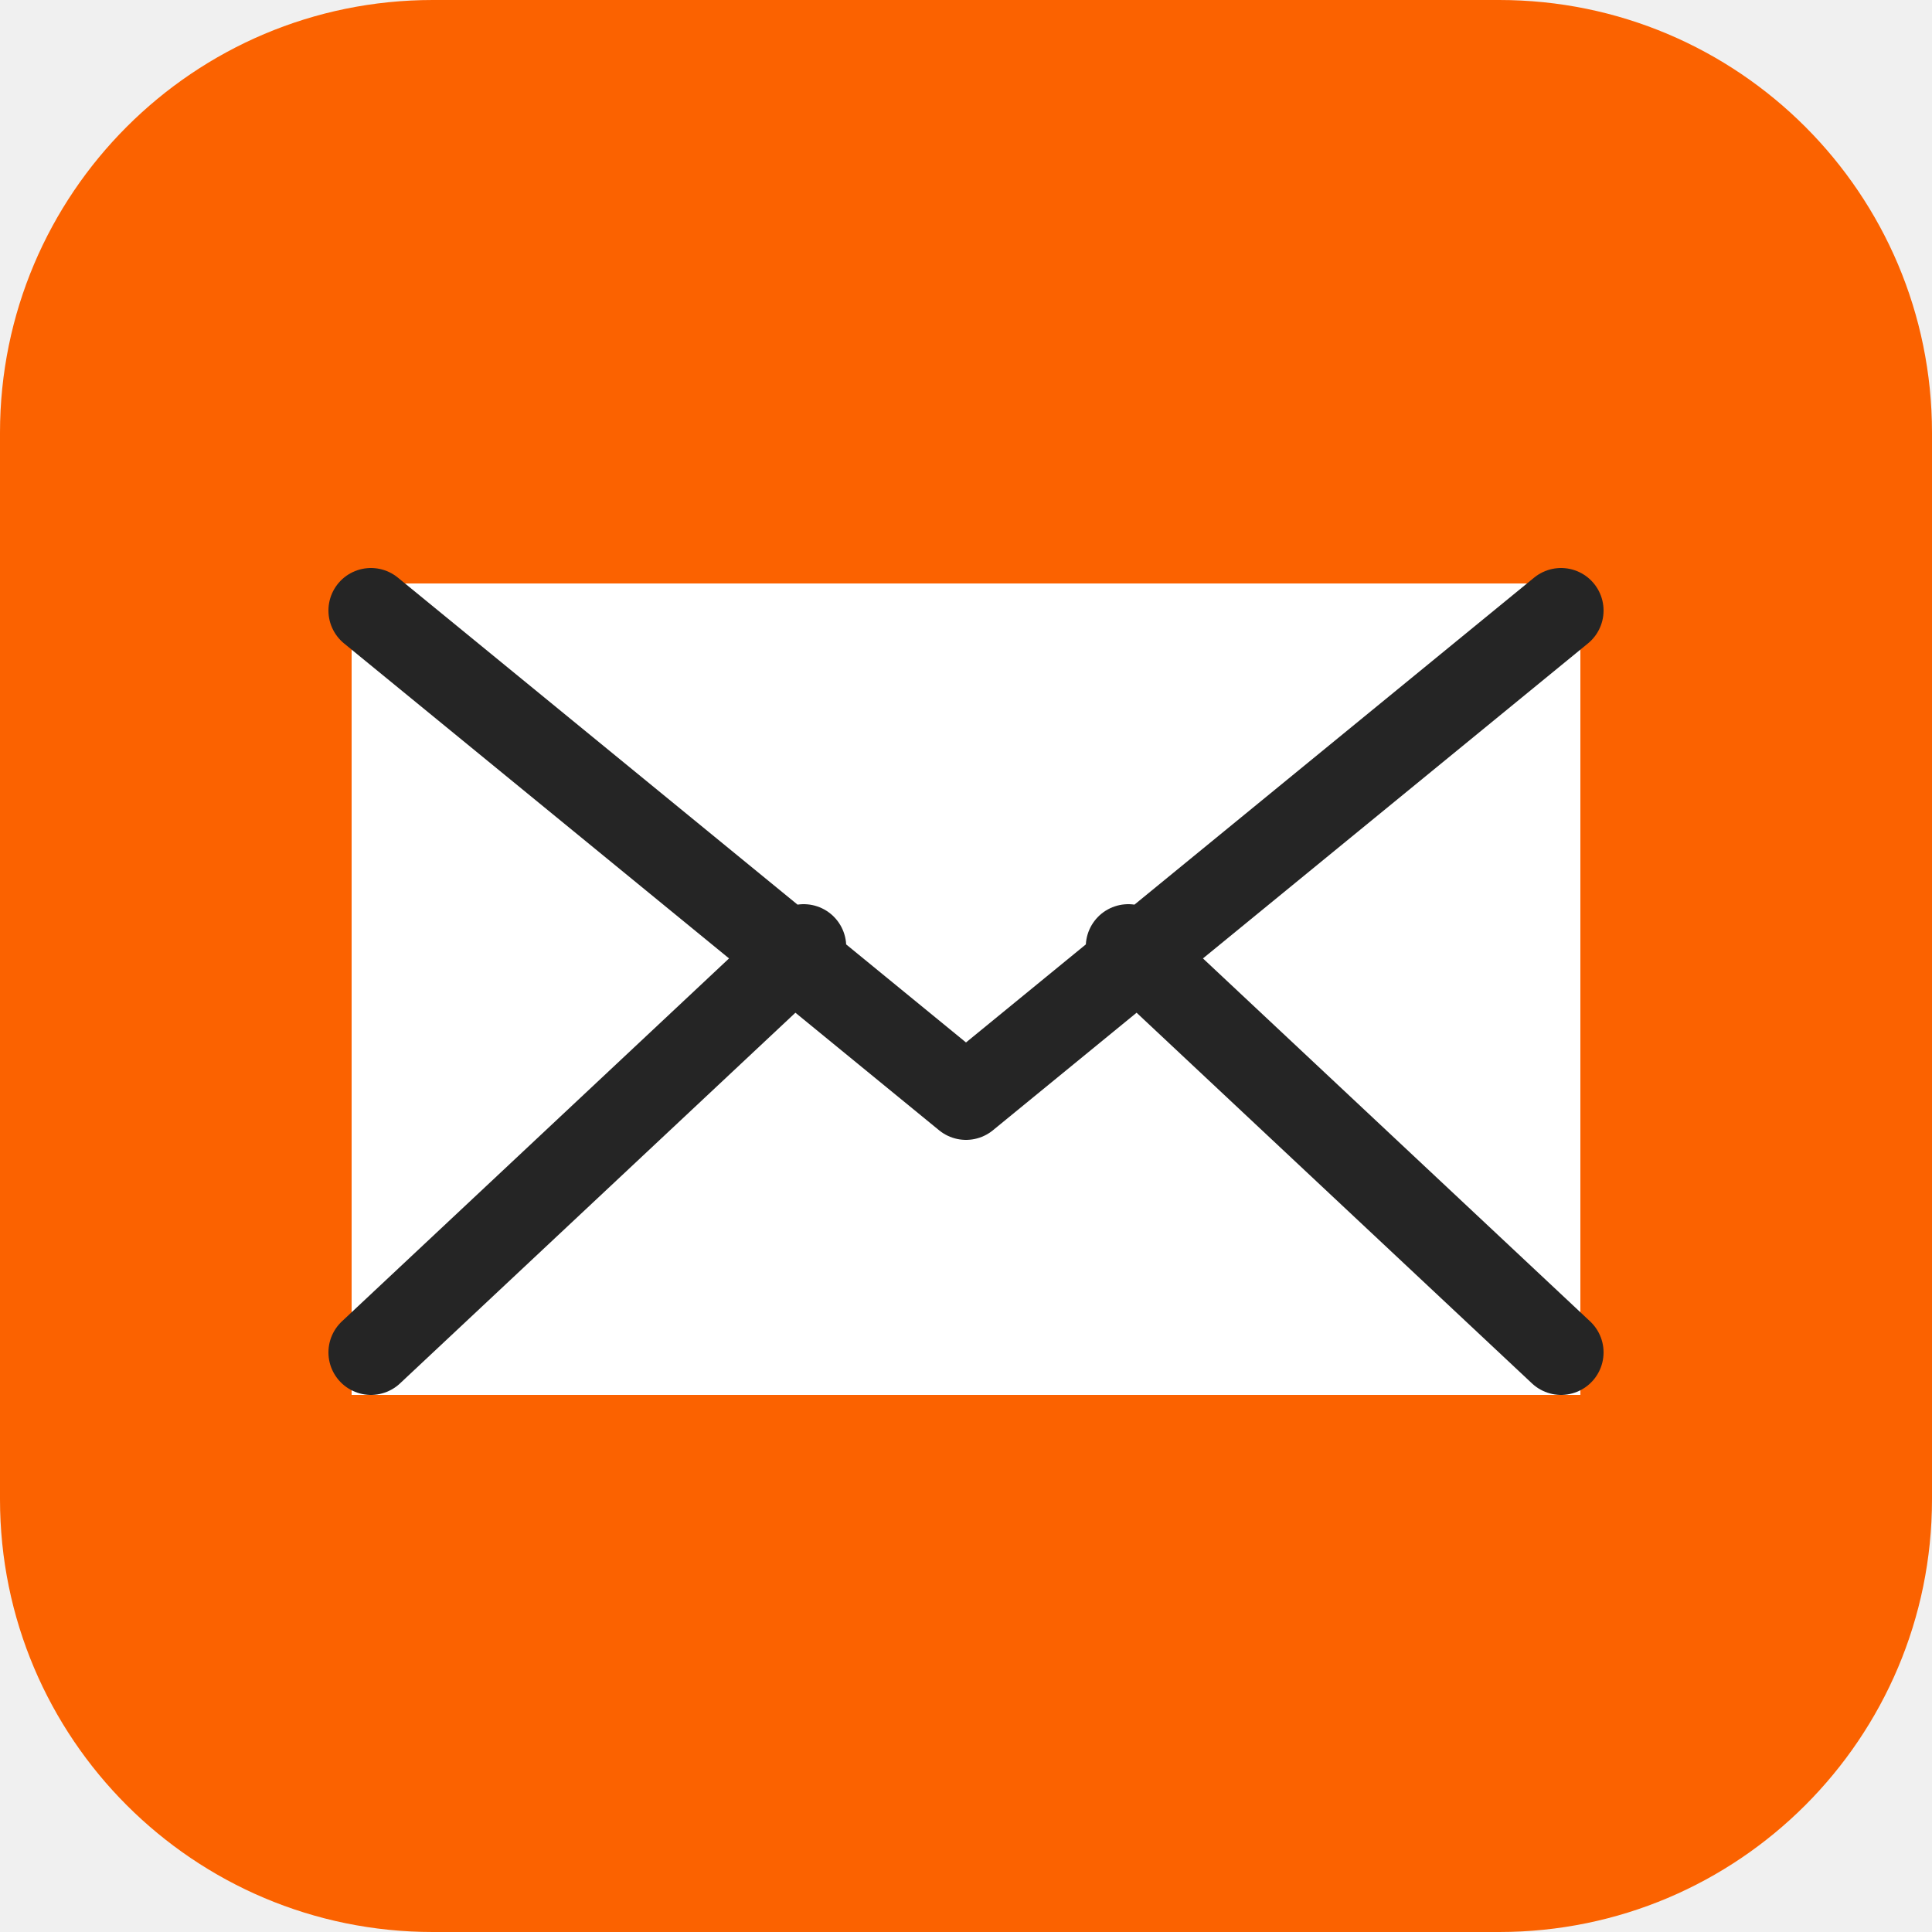
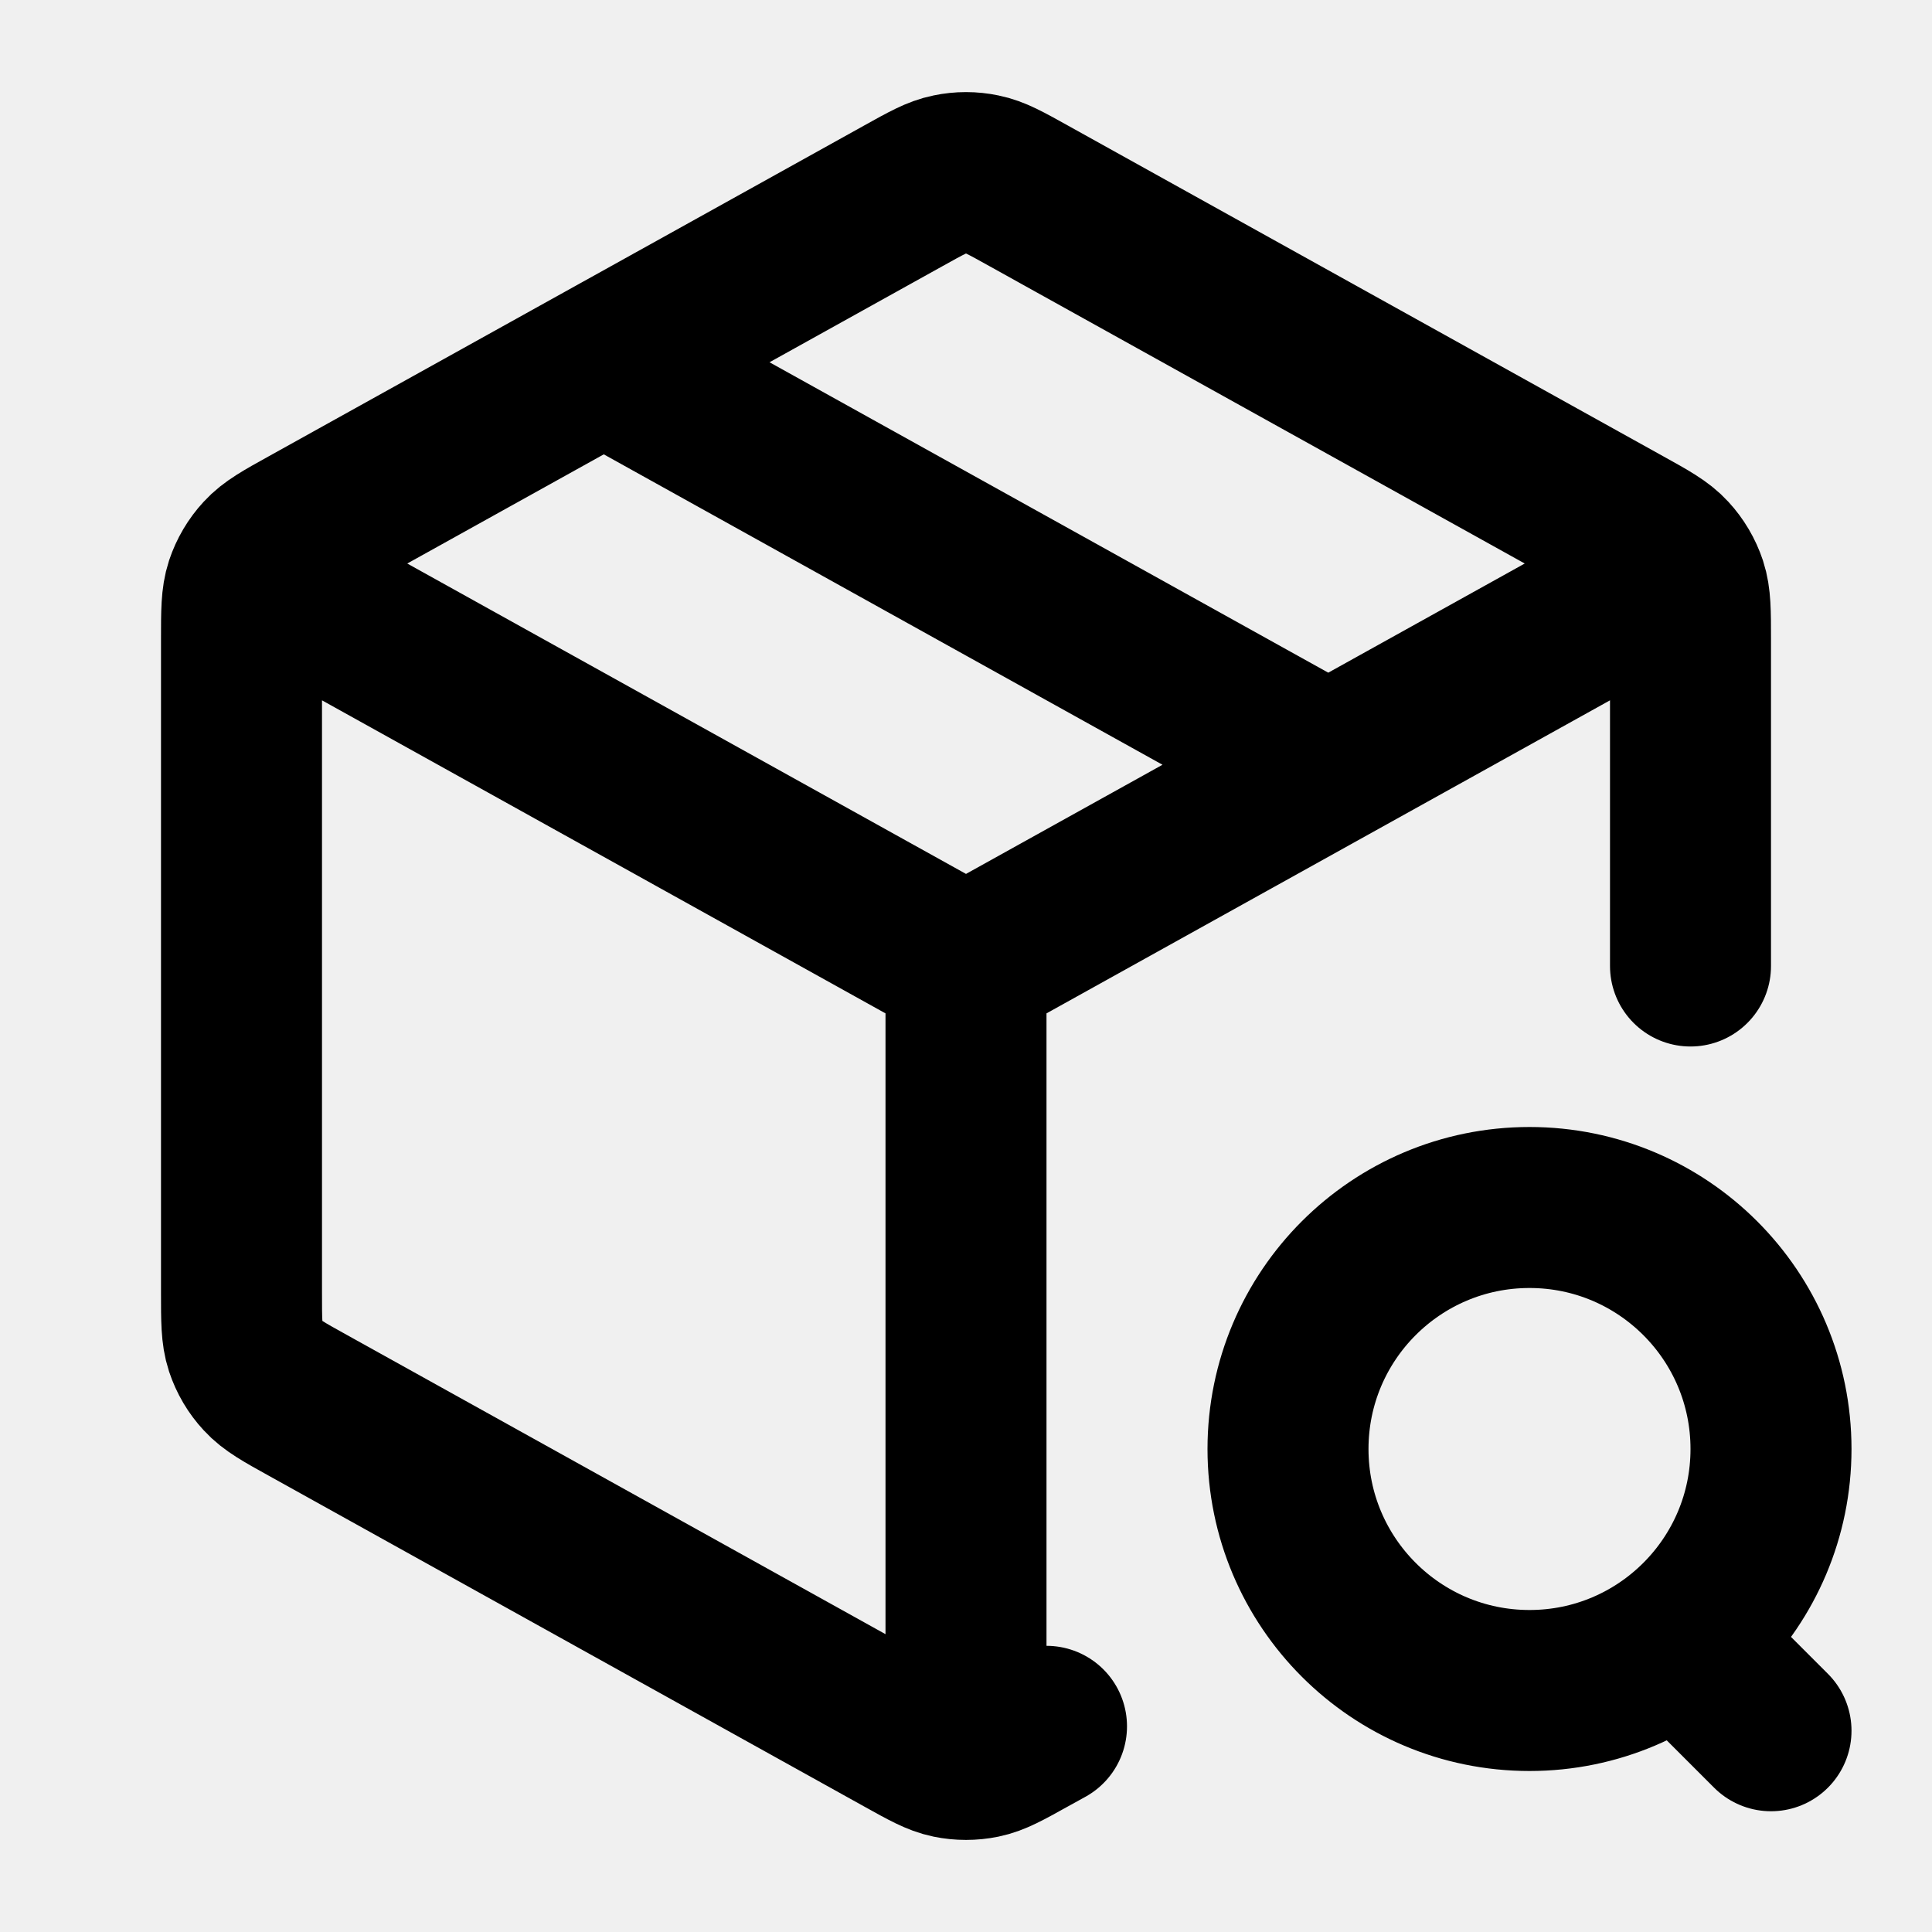
- <svg xmlns="http://www.w3.org/2000/svg" viewBox="0 0 500 500">
-   <rect width="500" height="500" rx="112" fill="#FB6200" />
-   <path d="M91 151h318v210H91z" fill="#fff" />
-   <path d="m96 158 154 126 154-126M96 350l112-105m196 105L292 245" fill="none" stroke="#252525" stroke-width="22" stroke-linecap="round" stroke-linejoin="round" />
+ <svg xmlns="http://www.w3.org/2000/svg" viewBox="0 0 24 24" fill="none">
+   <path d="M20.5 7.278L12 12M12 12L3.5 7.278M12 12L12 21.5M21 12V7.942C21 7.599 21 7.428 20.95 7.275C20.905 7.14 20.832 7.016 20.735 6.911C20.626 6.792 20.477 6.709 20.177 6.543L12.777 2.432C12.493 2.274 12.352 2.195 12.201 2.165C12.069 2.137 11.931 2.137 11.799 2.165C11.648 2.195 11.507 2.274 11.223 2.432L3.823 6.543C3.523 6.709 3.374 6.792 3.265 6.911C3.168 7.016 3.095 7.14 3.05 7.275C3 7.428 3 7.599 3 7.942V16.059C3 16.401 3 16.573 3.05 16.725C3.095 16.861 3.168 16.985 3.265 17.089C3.374 17.208 3.523 17.291 3.823 17.457L11.223 21.568C11.507 21.726 11.648 21.805 11.799 21.836C11.931 21.863 12.069 21.863 12.201 21.836C12.352 21.805 12.493 21.726 12.777 21.568L13 21.445M7.5 4.5L16.5 9.5M22 21.5L21 20.5M22 18C22 19.657 20.657 21 19 21C17.343 21 16 19.657 16 18C16 16.343 17.343 15 19 15C20.657 15 22 16.343 22 18Z" stroke="#000000" stroke-width="2" stroke-linecap="round" stroke-linejoin="round" />
</svg>
